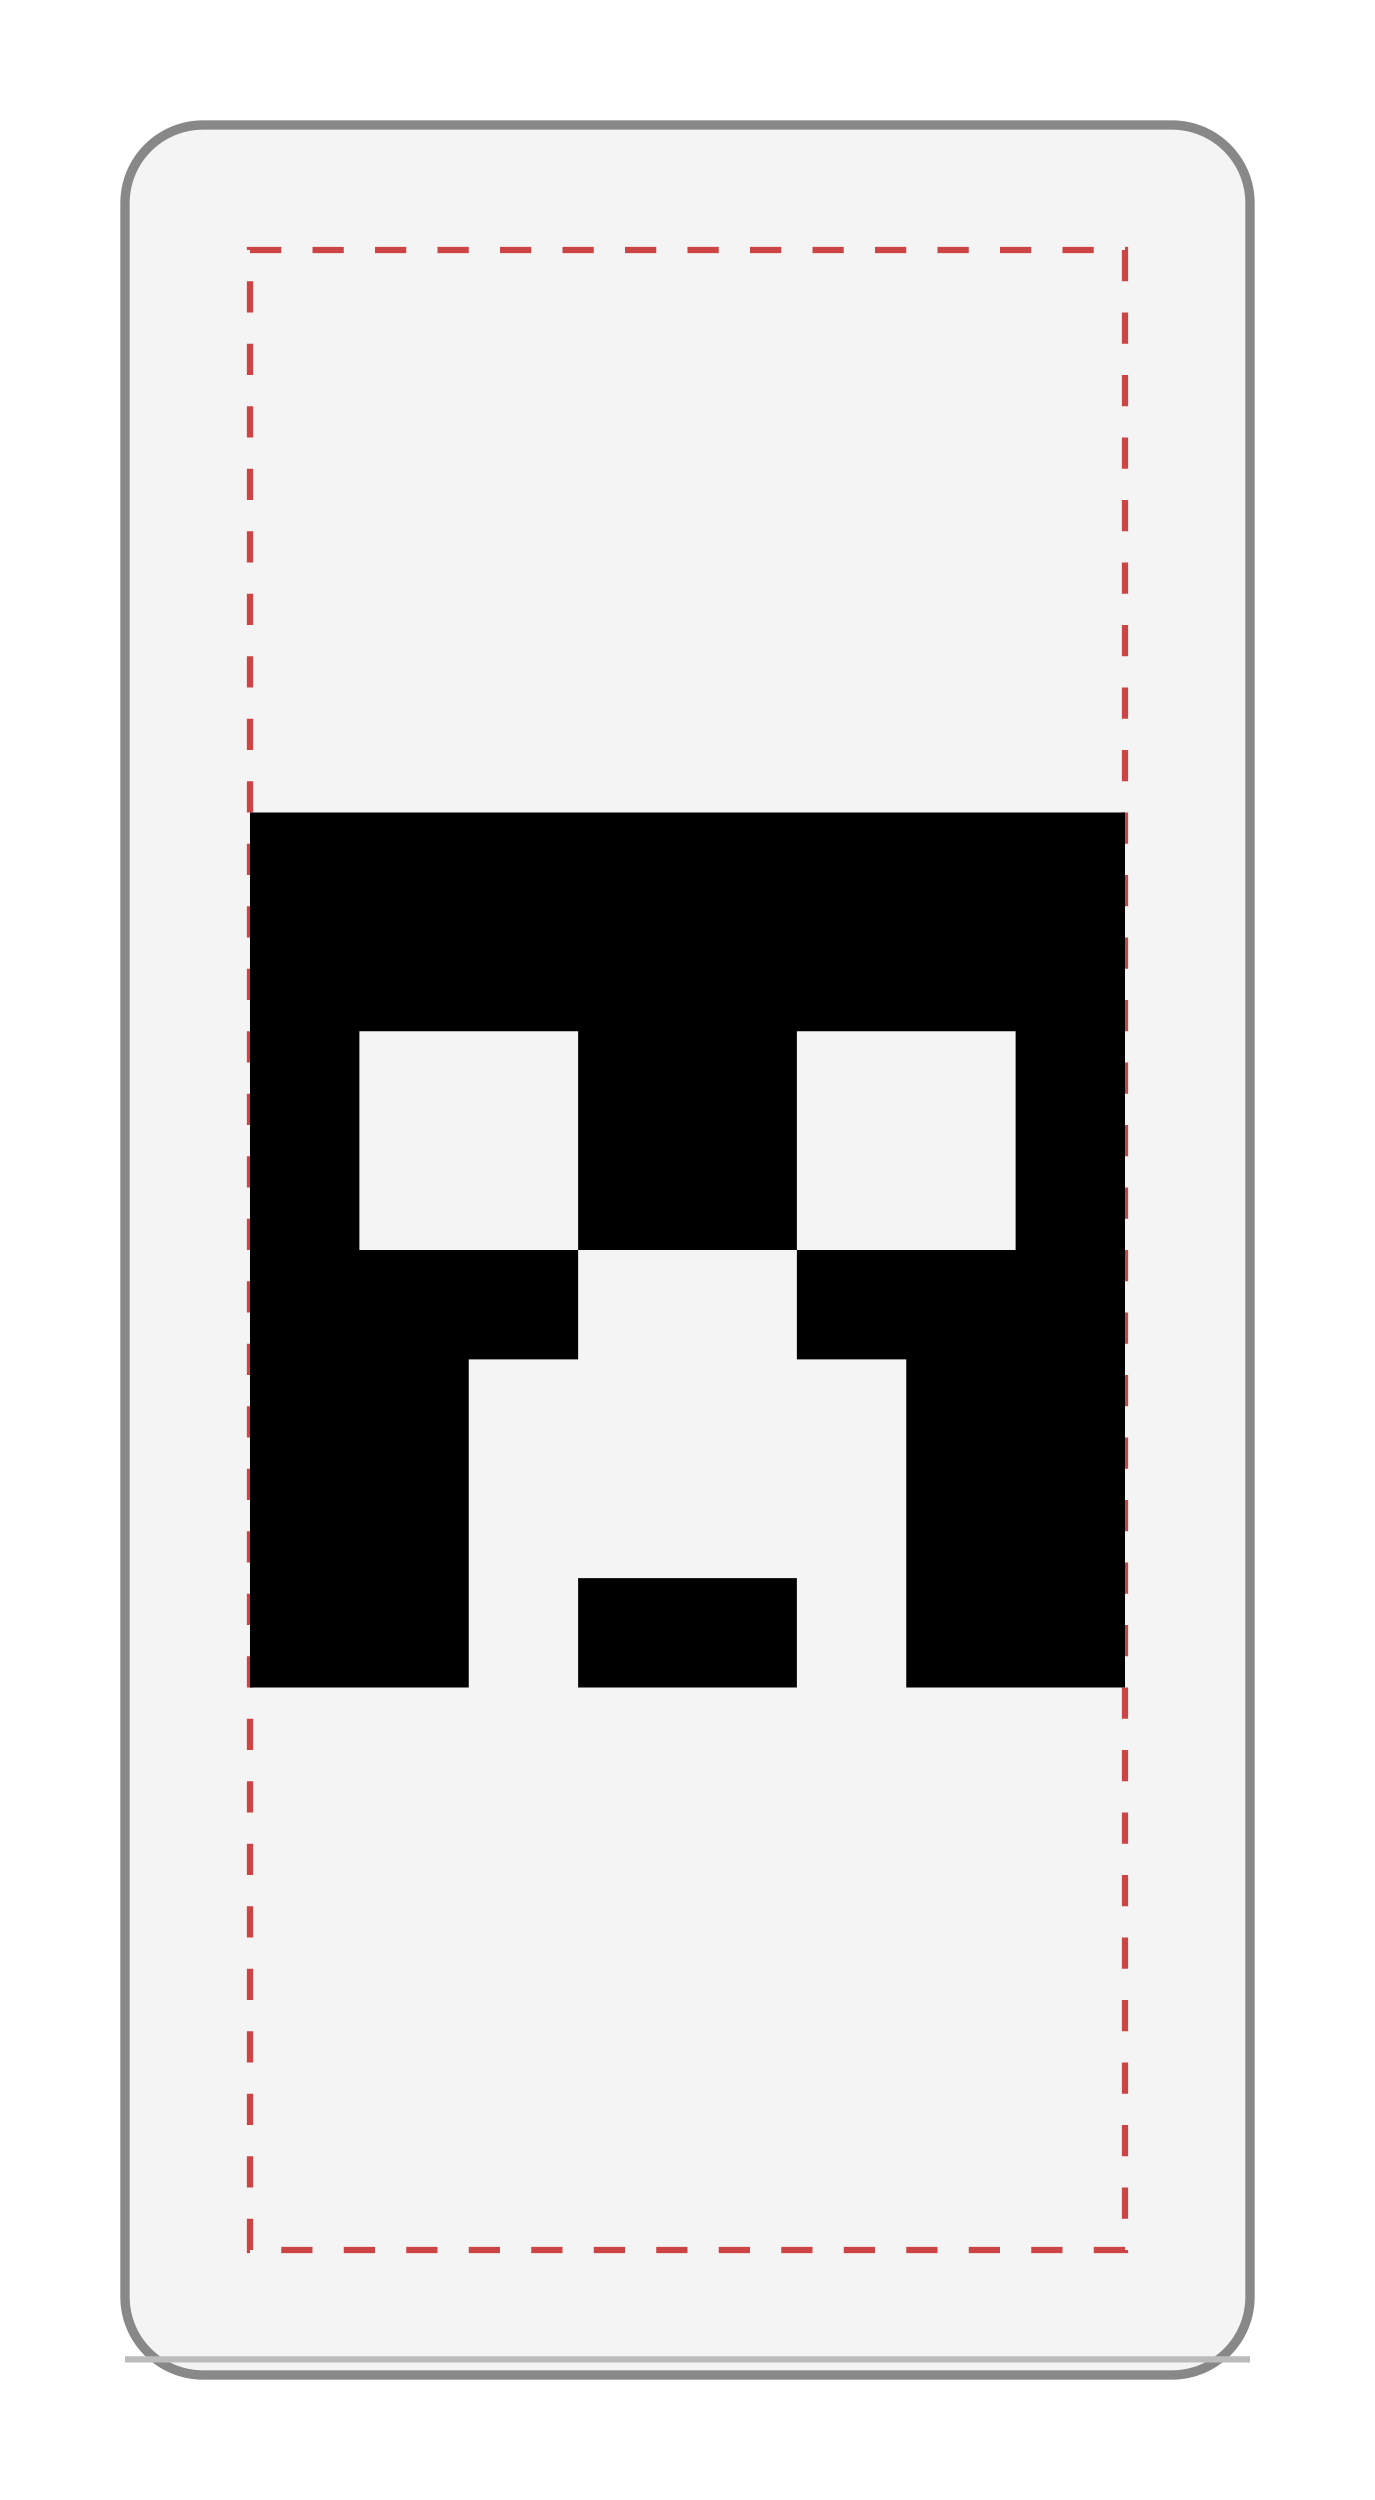
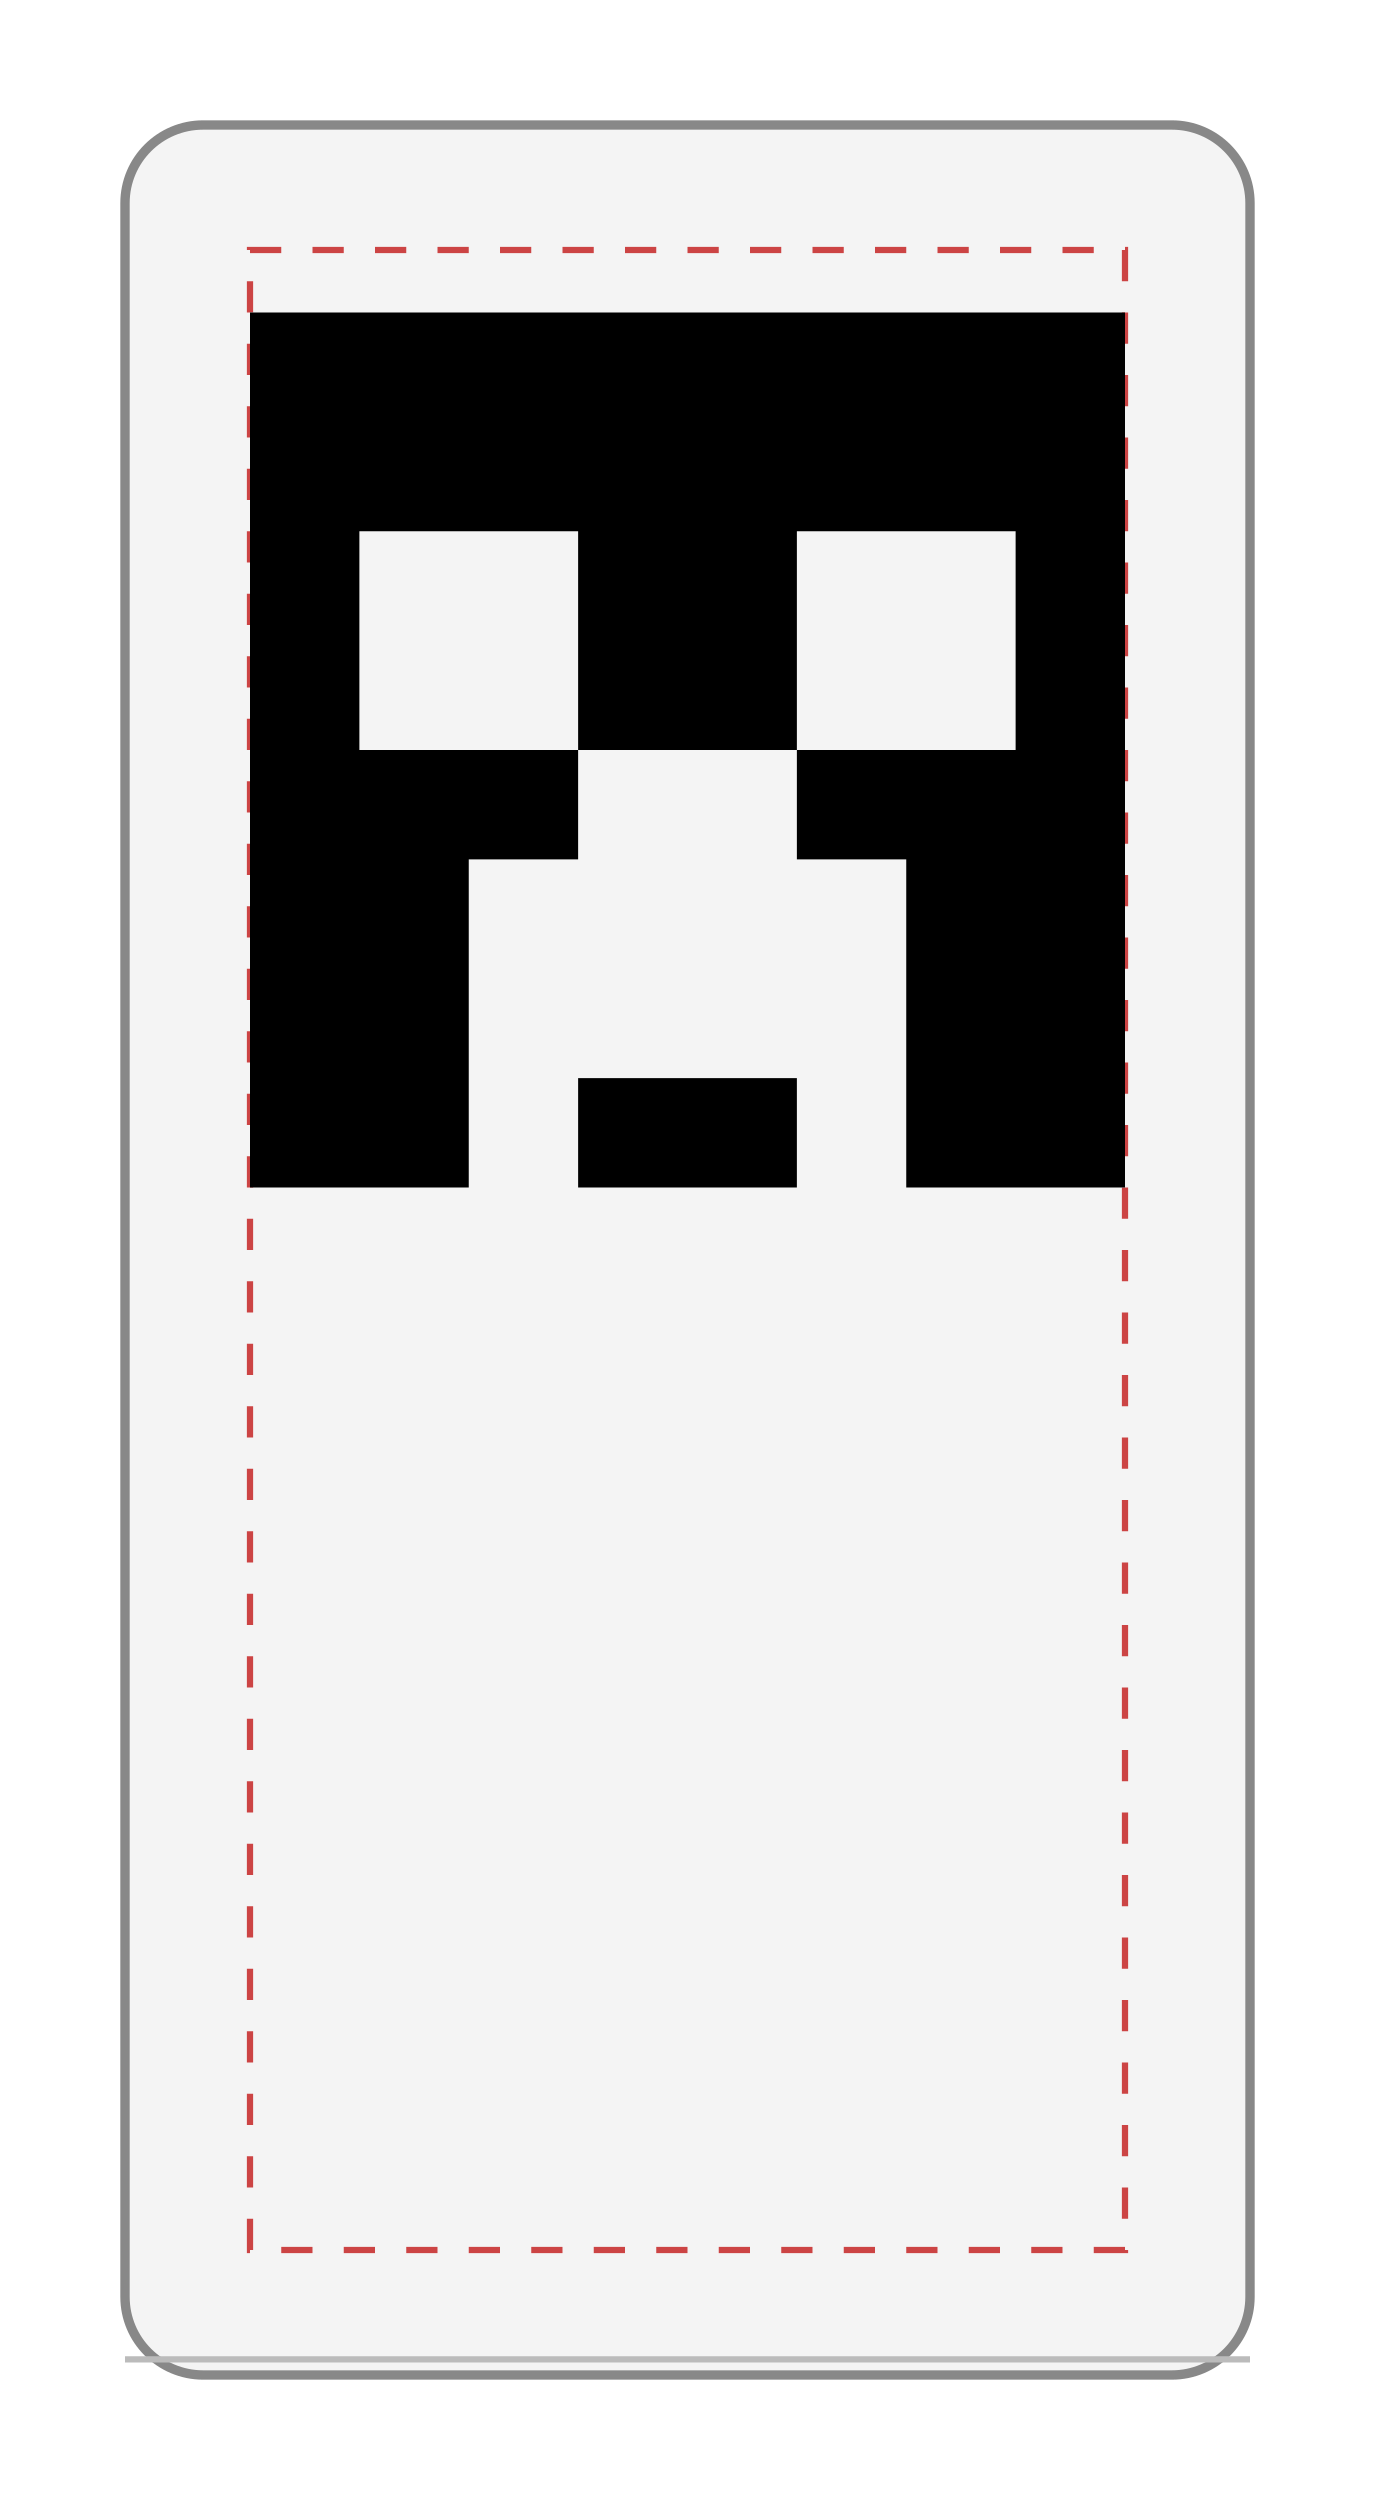
<svg xmlns="http://www.w3.org/2000/svg" width="44" height="80" viewBox="0 0 44 80">
  <rect width="44" height="80" fill="#fff" />
  <rect x="4" y="4" width="36" height="72" rx="2.5" fill="#f4f4f4" stroke="#888" stroke-width="0.3" />
  <line x1="4" y1="75.5" x2="40" y2="75.5" stroke="#bbb" stroke-width="0.2" />
  <rect x="8" y="8" width="28" height="64" fill="none" stroke="#c44" stroke-width="0.2" stroke-dasharray="1 1" />
-   <path d="M8 54L8 26L36 26L36 54L29 54L29 50.5L29 47L29 43.5L25.5 43.5L25.5 40L22 40L18.5 40L18.5 43.5L15 43.5L15 47L15 50.5L15 54ZM29 40L32.5 40L32.5 36.5L32.5 33L29 33L25.5 33L25.5 36.5L25.5 40ZM18.5 36.5L18.5 33L15 33L11.5 33L11.5 36.5L11.5 40L15 40L18.5 40ZM18.5 54L18.5 50.5L22 50.5L25.5 50.5L25.5 54Z" fill="#000" fill-rule="evenodd" />
+   <path d="M8 38L8 10L36 10L36 38L29 38L29 34.5L29 31L29 27.5L25.5 27.5L25.5 24L22 24L18.5 24L18.5 27.5L15 27.5L15 31L15 34.5L15 38ZM29 24L32.5 24L32.5 20.5L32.5 17L29 17L25.5 17L25.5 20.5L25.5 24ZM18.5 20.5L18.5 17L15 17L11.5 17L11.5 20.5L11.5 24L15 24L18.5 24ZM18.5 38L18.5 34.5L22 34.5L25.5 34.5L25.5 38Z" fill="#000" fill-rule="evenodd" />
</svg>
